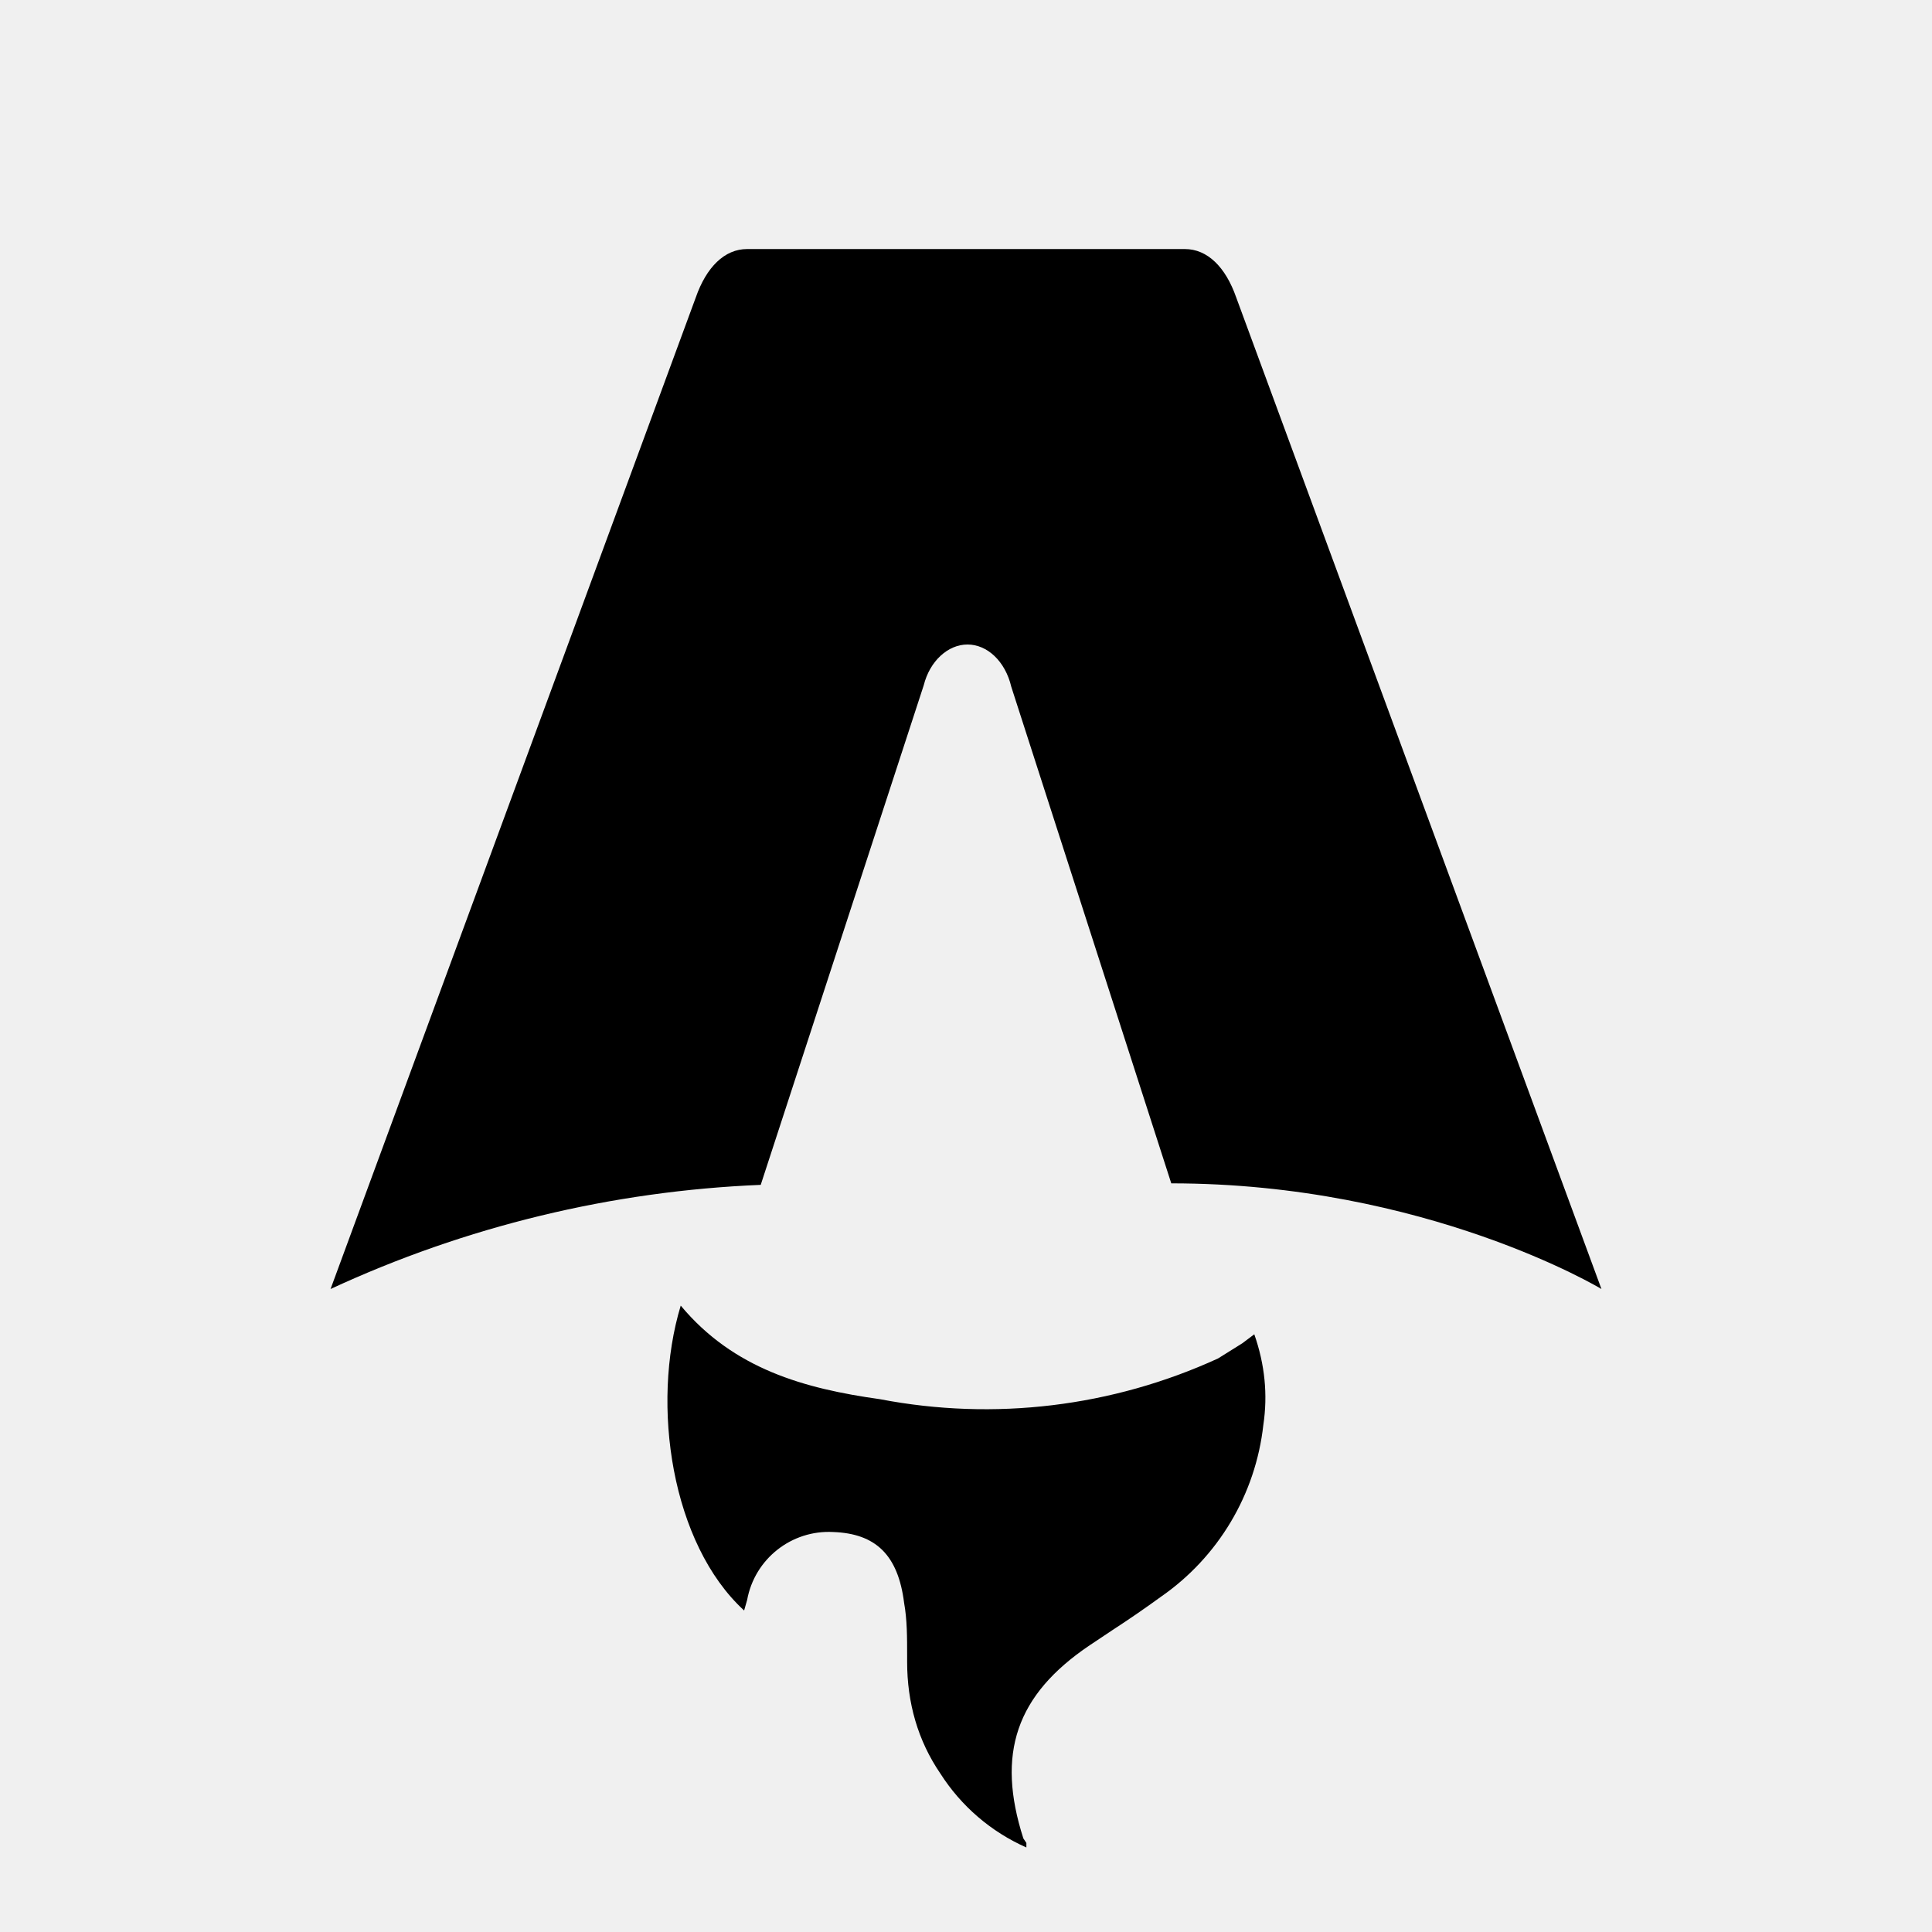
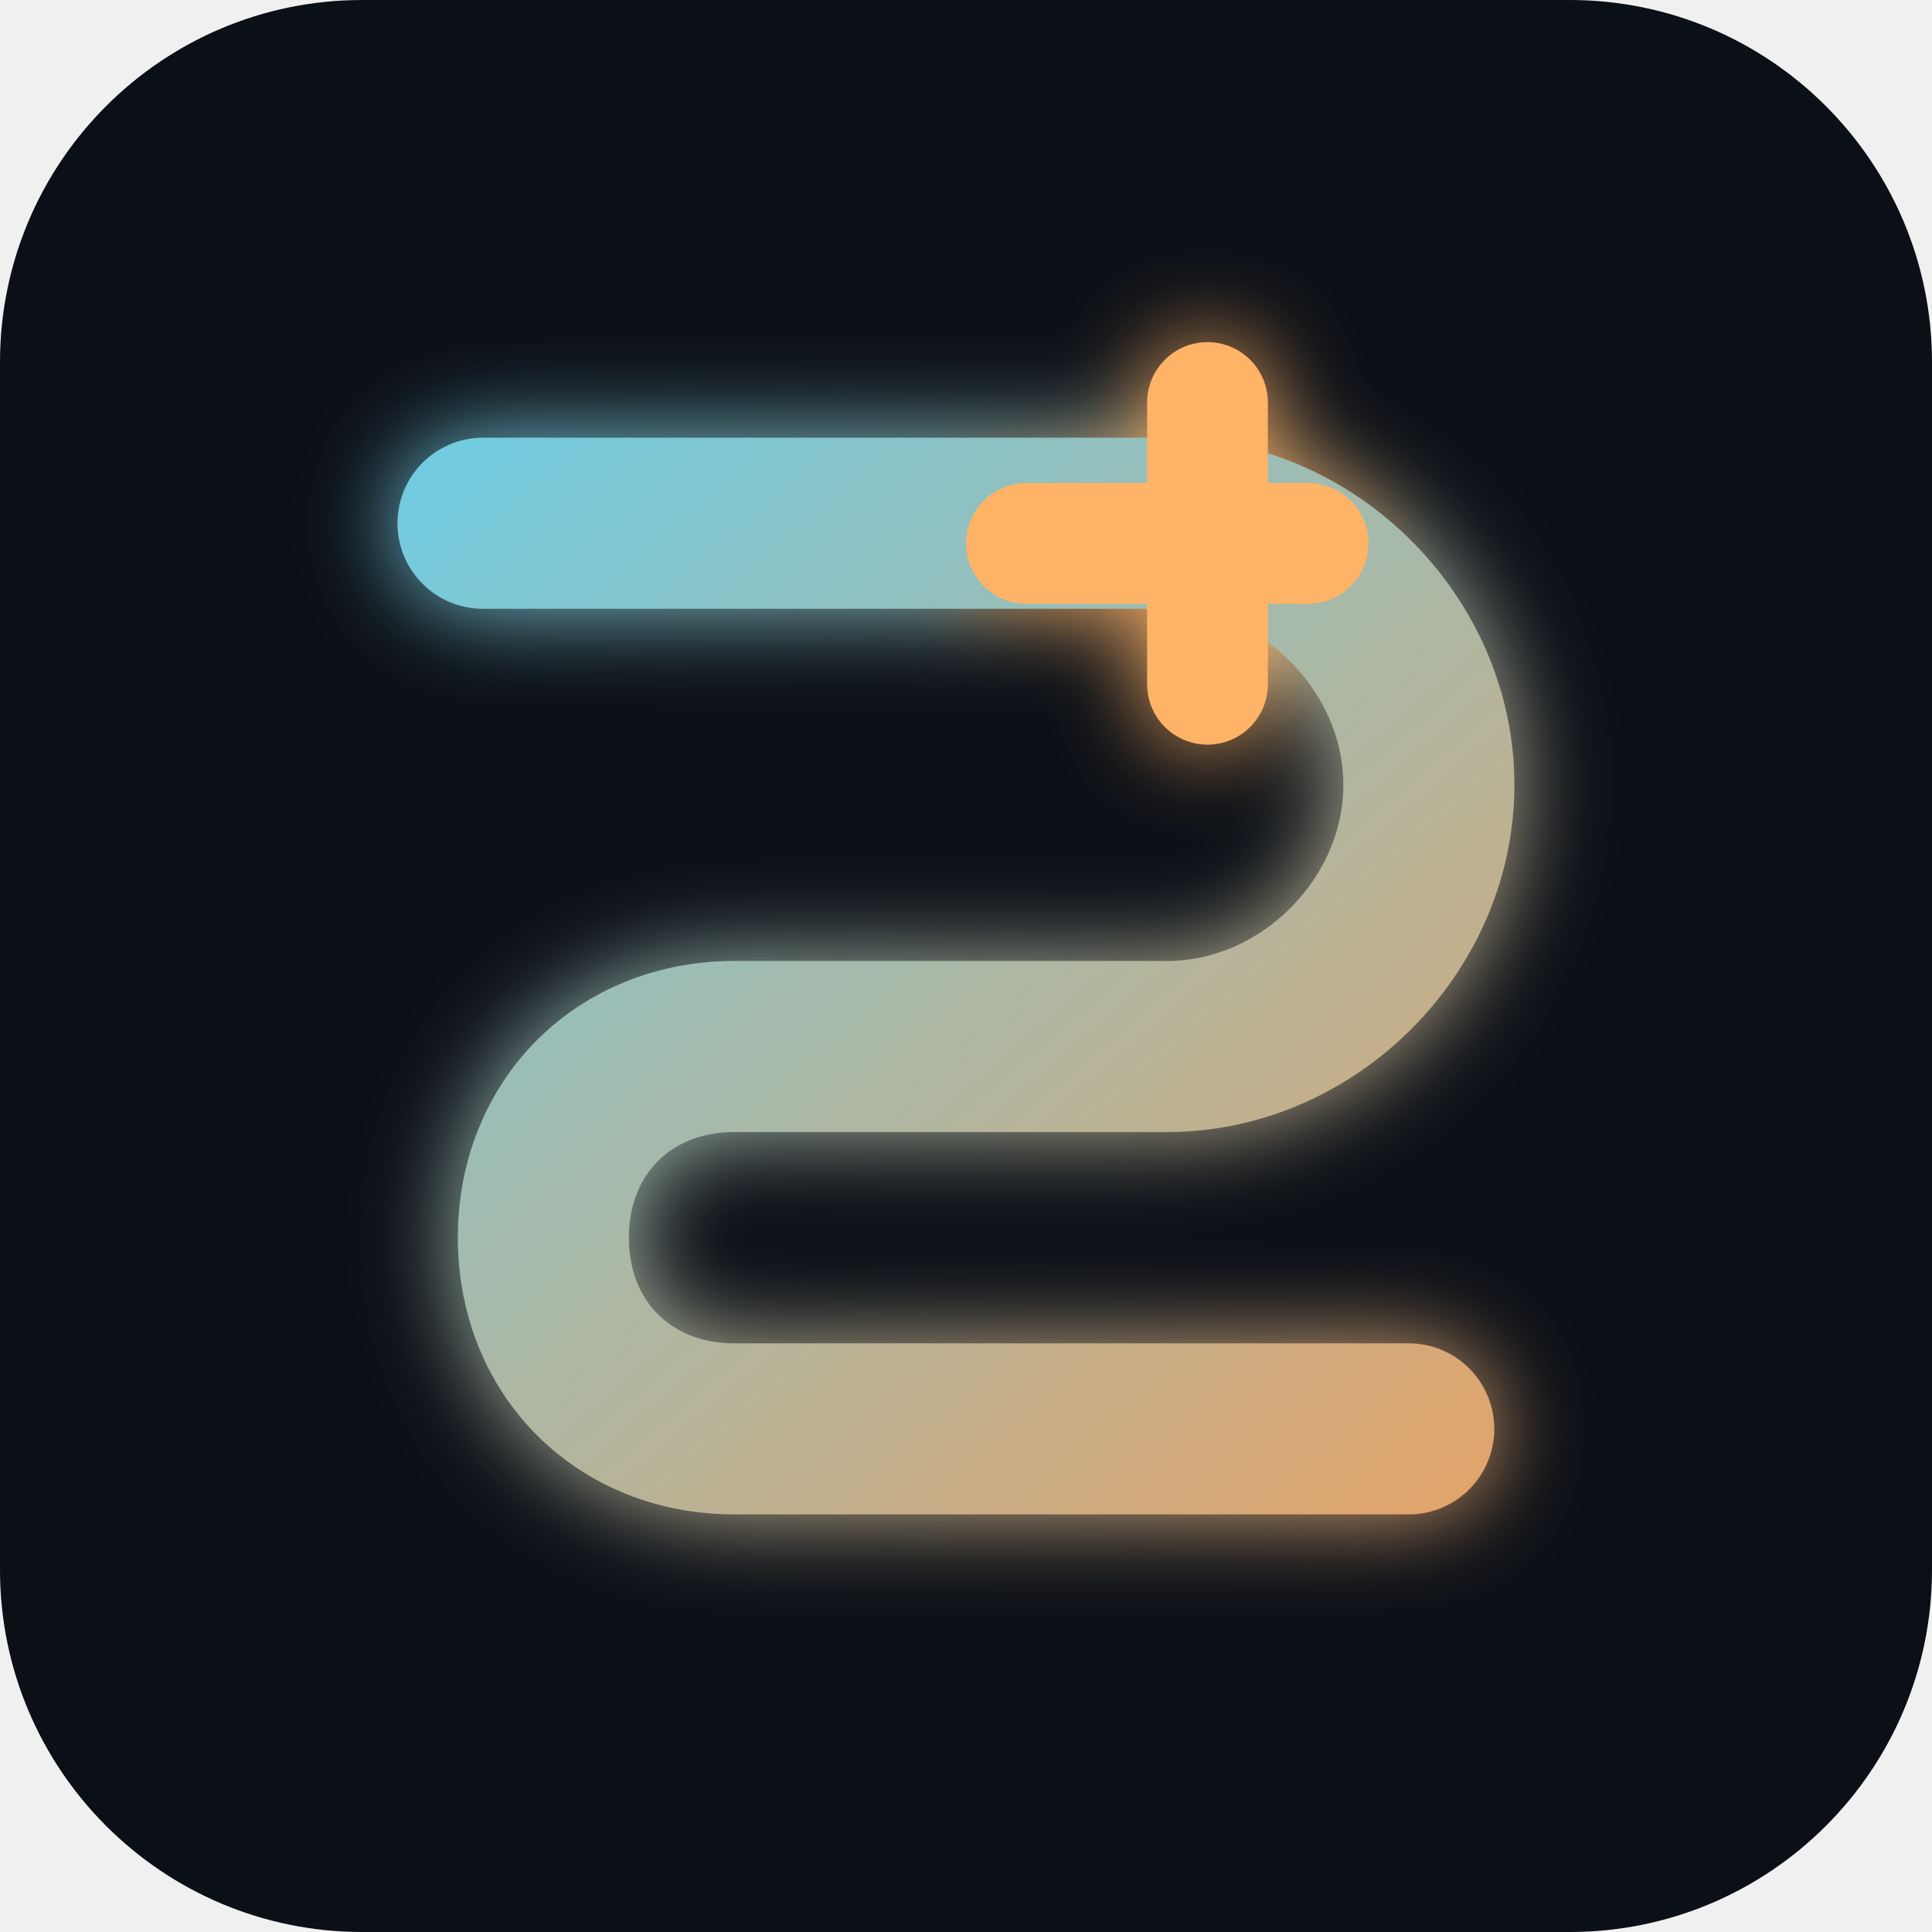
- <svg xmlns="http://www.w3.org/2000/svg" fill="none" viewBox="0 0 128 128">
-   <path d="M50.4 78.5a75.1 75.1 0 0 0-28.5 6.9l24.2-65.7c.7-2 1.9-3.2 3.4-3.2h29c1.5 0 2.7 1.2 3.4 3.2l24.2 65.7s-11.6-7-28.5-7L67 45.5c-.4-1.7-1.6-2.8-2.9-2.8-1.3 0-2.5 1.1-2.9 2.7L50.4 78.5Zm-1.1 28.2Zm-4.2-20.2c-2 6.6-.6 15.8 4.2 20.2a17.5 17.5 0 0 1 .2-.7 5.5 5.5 0 0 1 5.7-4.5c2.8.1 4.3 1.5 4.7 4.7.2 1.1.2 2.3.2 3.5v.4c0 2.7.7 5.2 2.2 7.4a13 13 0 0 0 5.7 4.9v-.3l-.2-.3c-1.8-5.6-.5-9.5 4.4-12.8l1.5-1a73 73 0 0 0 3.2-2.2 16 16 0 0 0 6.8-11.4c.3-2 .1-4-.6-6l-.8.6-1.6 1a37 37 0 0 1-22.4 2.7c-5-.7-9.7-2-13.2-6.2Z" />
-   <style>
-         path { fill: #000; }
-         @media (prefers-color-scheme: dark) {
-             path { fill: #FFF; }
-         }
-     </style>
+ <svg xmlns="http://www.w3.org/2000/svg" width="96" height="96" viewBox="0 0 96 96" fill="none">
+   <defs>
+     <linearGradient id="fGradient" x1="12" y1="6" x2="84" y2="90" gradientUnits="userSpaceOnUse">
+       <stop stop-color="#55D6FF" />
+       <stop offset="1" stop-color="#FF9A4D" />
+     </linearGradient>
+     <filter id="fGlow" x="0" y="0" width="96" height="96" color-interpolation-filters="sRGB" filterUnits="userSpaceOnUse">
+       <feGaussianBlur in="SourceGraphic" stdDeviation="2.4" result="blur" />
+       <feMerge>
+         <feMergeNode in="blur" />
+         <feMergeNode in="SourceGraphic" />
+       </feMerge>
+     </filter>
+   </defs>
+   <rect width="96" height="96" rx="18" fill="#0B0F16" />
+   <g filter="url(#fGlow)">
+     <path d="M24 26h34c7 0 13 6 13 13s-6 13-13 13H36.5C31 52 27 56 27 61.5S31 71 36.5 71H70" stroke="url(#fGradient)" stroke-width="8.5" stroke-linecap="round" stroke-linejoin="round" />
+     <path d="M60 20v14M51 27h14" stroke="#FFB366" stroke-width="6" stroke-linecap="round" />
+   </g>
</svg>
